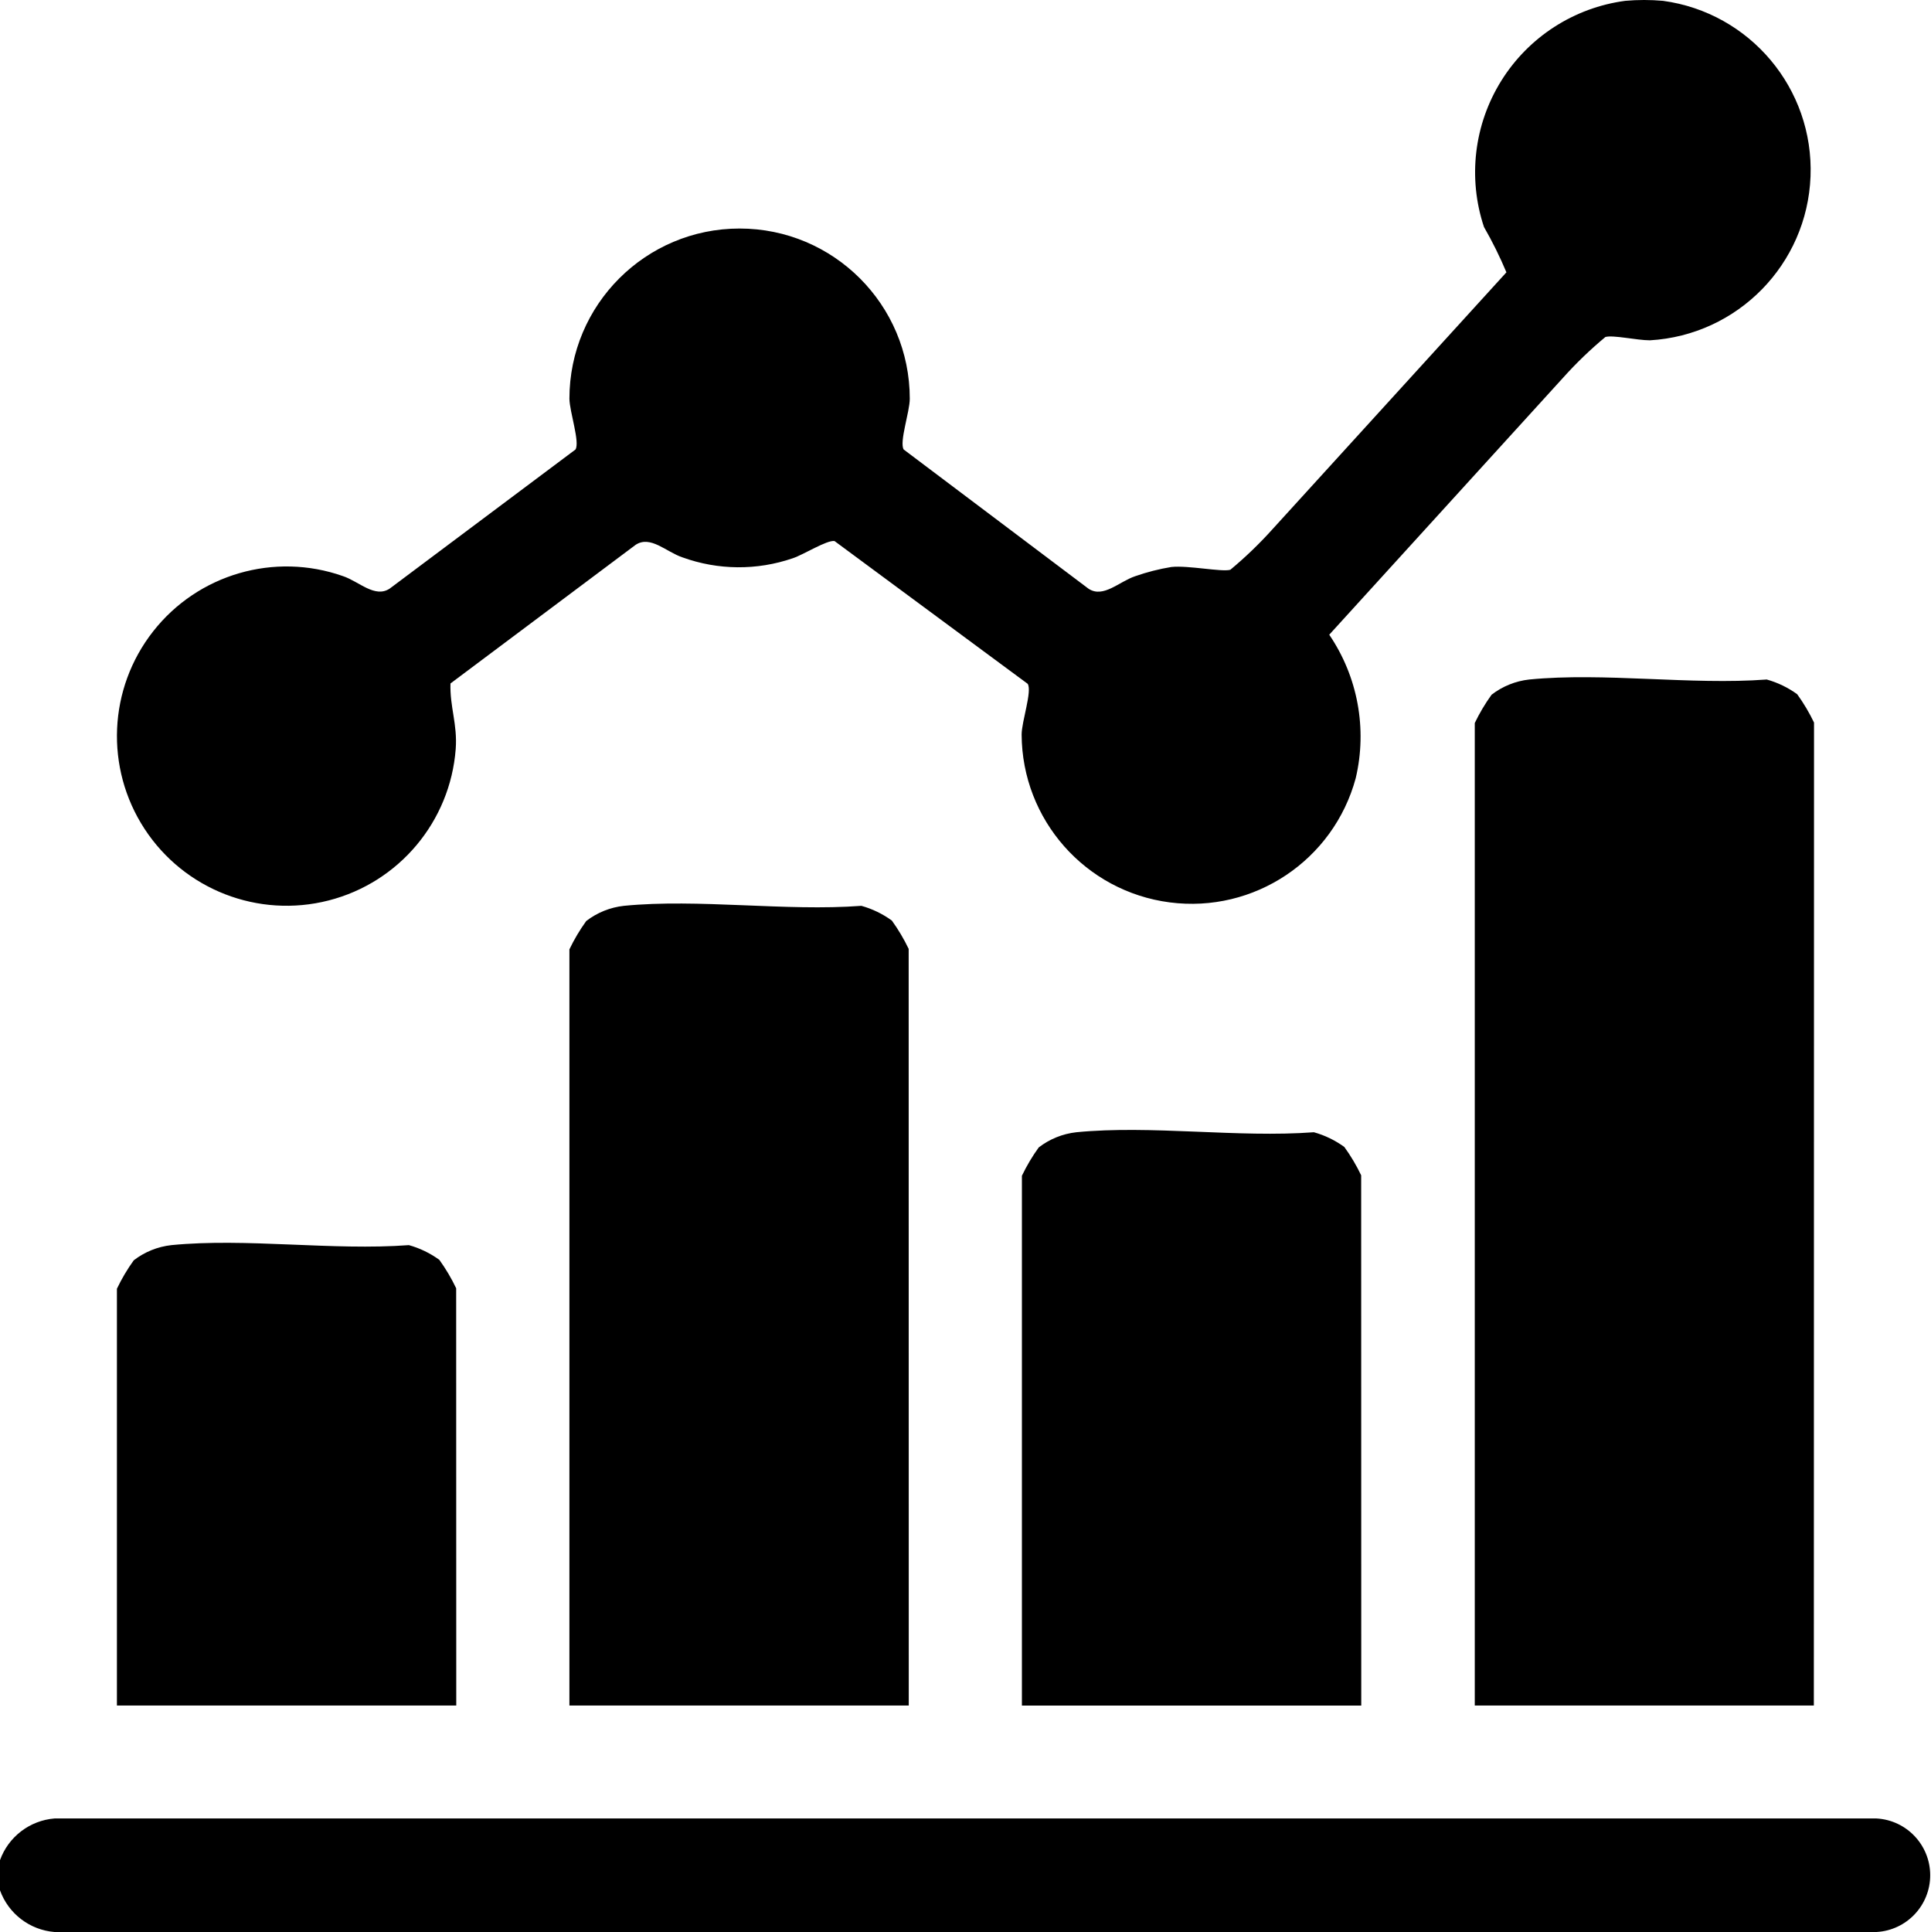
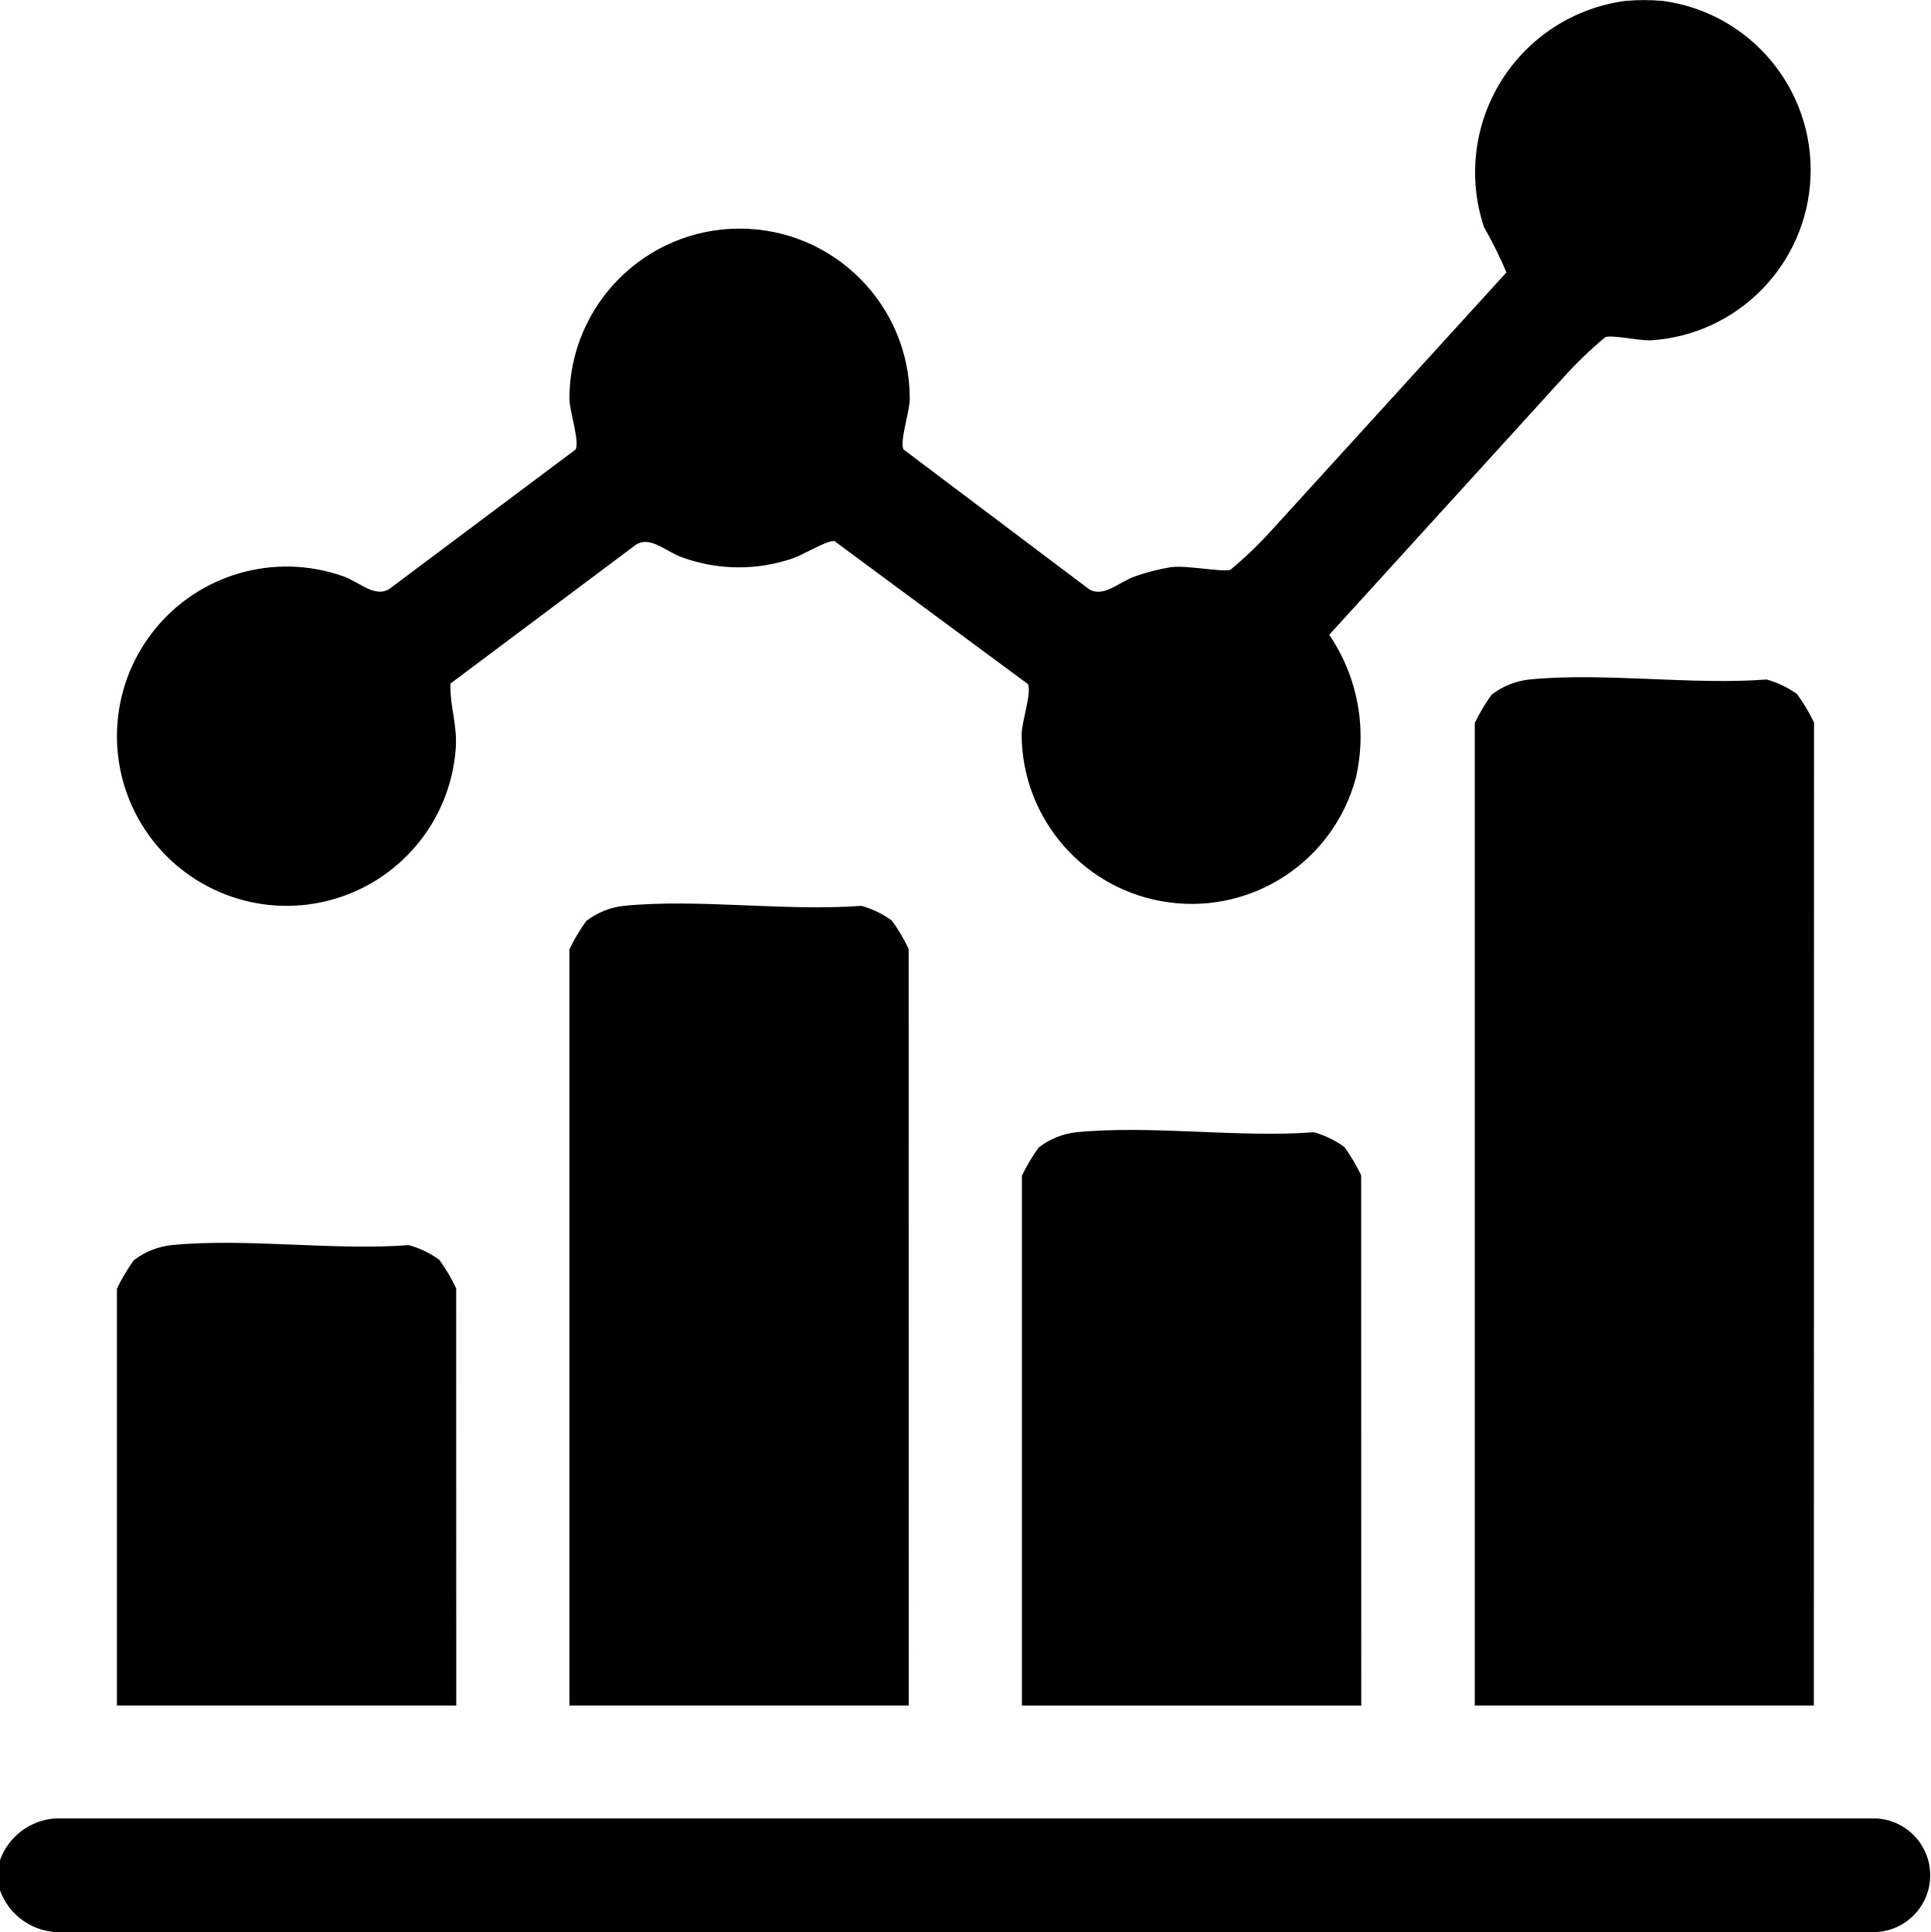
- <svg xmlns="http://www.w3.org/2000/svg" width="20.988" height="21" viewBox="0 0 20.988 21">
-   <defs>
-     <clipPath id="k298jki9ba">
-       <path d="M0 0h20.988v21H0z" />
-     </clipPath>
-   </defs>
-   <g>
-     <path d="M58.022.01a1.855 1.855 0 0 1-.142 3.69c-.141 0-.4-.06-.484-.036a4.373 4.373 0 0 0-.461.444L54.394 6.9a1.969 1.969 0 0 1 .288 1.559 1.848 1.848 0 0 1-3.632-.473c0-.143.116-.472.066-.552l-2.1-1.552c-.083-.013-.336.148-.454.187a1.8 1.8 0 0 1-1.2-.01c-.176-.059-.347-.242-.508-.136L44.841 7.43c-.008.255.077.442.057.712a1.844 1.844 0 1 1-1.226-1.879c.176.059.347.242.508.136l2.02-1.512c.05-.08-.064-.409-.066-.552a1.848 1.848 0 0 1 3.7 0c0 .143-.116.472-.066.552L51.777 6.4c.161.106.331-.077.508-.136a2.331 2.331 0 0 1 .392-.1c.183-.02.55.057.642.03a4.374 4.374 0 0 0 .461-.444l2.54-2.789a4.431 4.431 0 0 0-.244-.493A1.88 1.88 0 0 1 57.612.01a2.332 2.332 0 0 1 .41 0" transform="translate(-39.944 -.001)" />
-     <path d="M0 643.013v-.328a.689.689 0 0 1 .592-.453H20.4a.618.618 0 0 1 0 1.234H.592a.689.689 0 0 1-.592-.453" transform="translate(0 -622.466)" />
-     <path d="M524.486 250.342H520.8v-10.679a2 2 0 0 1 .183-.308.818.818 0 0 1 .409-.165c.812-.08 1.756.062 2.582 0a1.035 1.035 0 0 1 .331.16 2 2 0 0 1 .183.308z" transform="translate(-504.768 -231.804)" />
-     <path d="M204.815 327.8h-3.689v-8.219a2 2 0 0 1 .183-.308.817.817 0 0 1 .409-.165c.812-.08 1.756.062 2.582 0a1.035 1.035 0 0 1 .331.16 2 2 0 0 1 .183.308z" transform="translate(-194.936 -309.262)" />
-     <path d="M364.65 405.259h-3.689V399.5a2 2 0 0 1 .183-.308.817.817 0 0 1 .409-.165c.812-.08 1.756.062 2.582 0a1.037 1.037 0 0 1 .331.16 2 2 0 0 1 .183.308z" transform="translate(-349.852 -386.72)" />
-     <path d="M44.979 443.988H41.29v-4.53a2 2 0 0 1 .183-.309.818.818 0 0 1 .409-.165c.812-.08 1.756.062 2.582 0a1.035 1.035 0 0 1 .331.16 2 2 0 0 1 .183.309z" transform="translate(-40.019 -425.45)" />
+ <svg xmlns="http://www.w3.org/2000/svg" viewBox="0 0 20.988 21">
+   <g fill="currentColor">
+     <path d="M18.078.01a1.855 1.855 0 0 1-.142 3.69c-.141 0-.4-.06-.484-.036a4.373 4.373 0 0 0-.461.444L14.45 6.9a1.969 1.969 0 0 1 .288 1.559 1.848 1.848 0 0 1-3.632-.473c0-.143.116-.472.066-.552l-2.1-1.552c-.083-.013-.336.148-.454.187a1.8 1.8 0 0 1-1.2-.01c-.176-.059-.347-.242-.508-.136L4.897 7.43c-.008.255.077.442.057.712a1.844 1.844 0 1 1-1.226-1.879c.176.059.347.242.508.136l2.02-1.512c.05-.08-.064-.409-.066-.552a1.848 1.848 0 0 1 3.7 0c0 .143-.116.472-.066.552L11.833 6.4c.161.106.331-.077.508-.136a2.331 2.331 0 0 1 .392-.1c.183-.02.55.057.642.03a4.374 4.374 0 0 0 .461-.444l2.54-2.789a4.431 4.431 0 0 0-.244-.493A1.88 1.88 0 0 1 17.668.01a2.332 2.332 0 0 1 .41 0" />
+     <path d="M0 20.547v-.328a.689.689 0 0 1 .592-.453H20.4a.618.618 0 0 1 0 1.234H.592a.689.689 0 0 1-.592-.453" />
+     <path d="M19.718 18.538h-3.686v-10.679a2 2 0 0 1 .183-.308.818.818 0 0 1 .409-.165c.812-.08 1.756.062 2.582 0a1.035 1.035 0 0 1 .331.16 2 2 0 0 1 .183.308z" />
+     <path d="M9.879 18.538H6.19V10.319a2 2 0 0 1 .183-.308.817.817 0 0 1 .409-.165c.812-.08 1.756.062 2.582 0a1.035 1.035 0 0 1 .331.16 2 2 0 0 1 .183.308z" />
+     <path d="M14.798 18.539h-3.689V12.78a2 2 0 0 1 .183-.308.817.817 0 0 1 .409-.165c.812-.08 1.756.062 2.582 0a1.037 1.037 0 0 1 .331.16 2 2 0 0 1 .183.308z" />
+     <path d="M4.96 18.538H1.271v-4.53a2 2 0 0 1 .183-.309.818.818 0 0 1 .409-.165c.812-.08 1.756.062 2.582 0a1.035 1.035 0 0 1 .331.16 2 2 0 0 1 .183.309z" />
  </g>
</svg>
